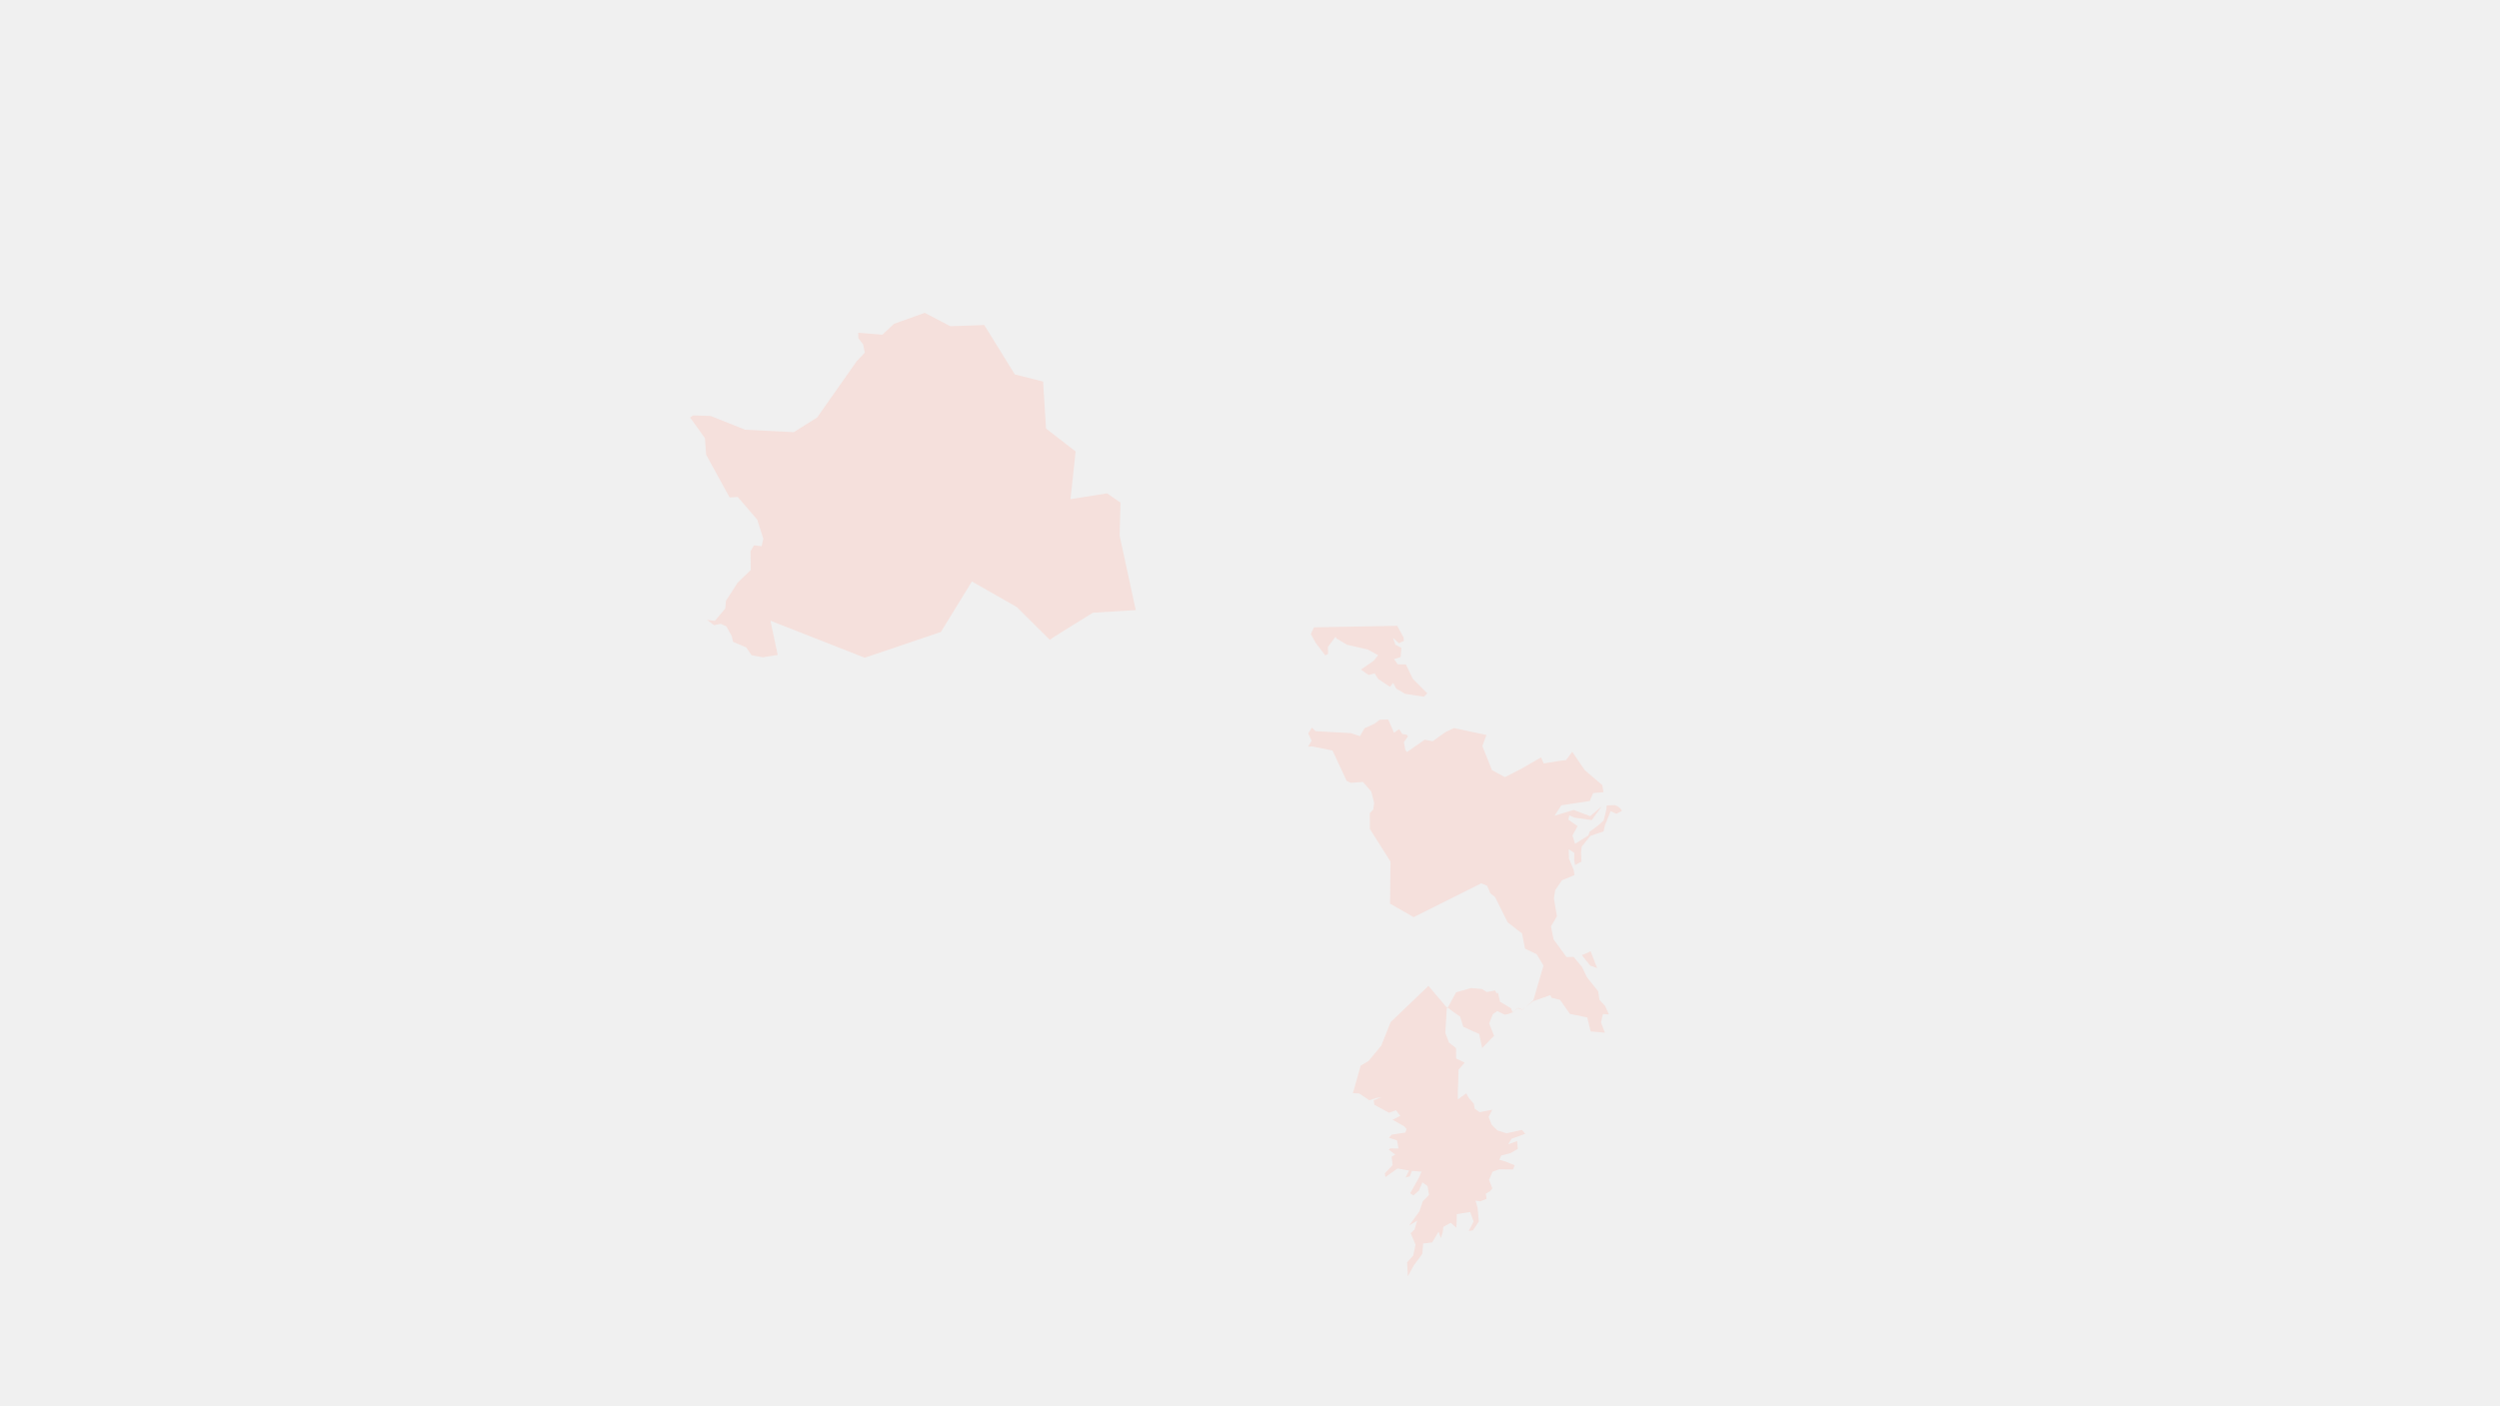
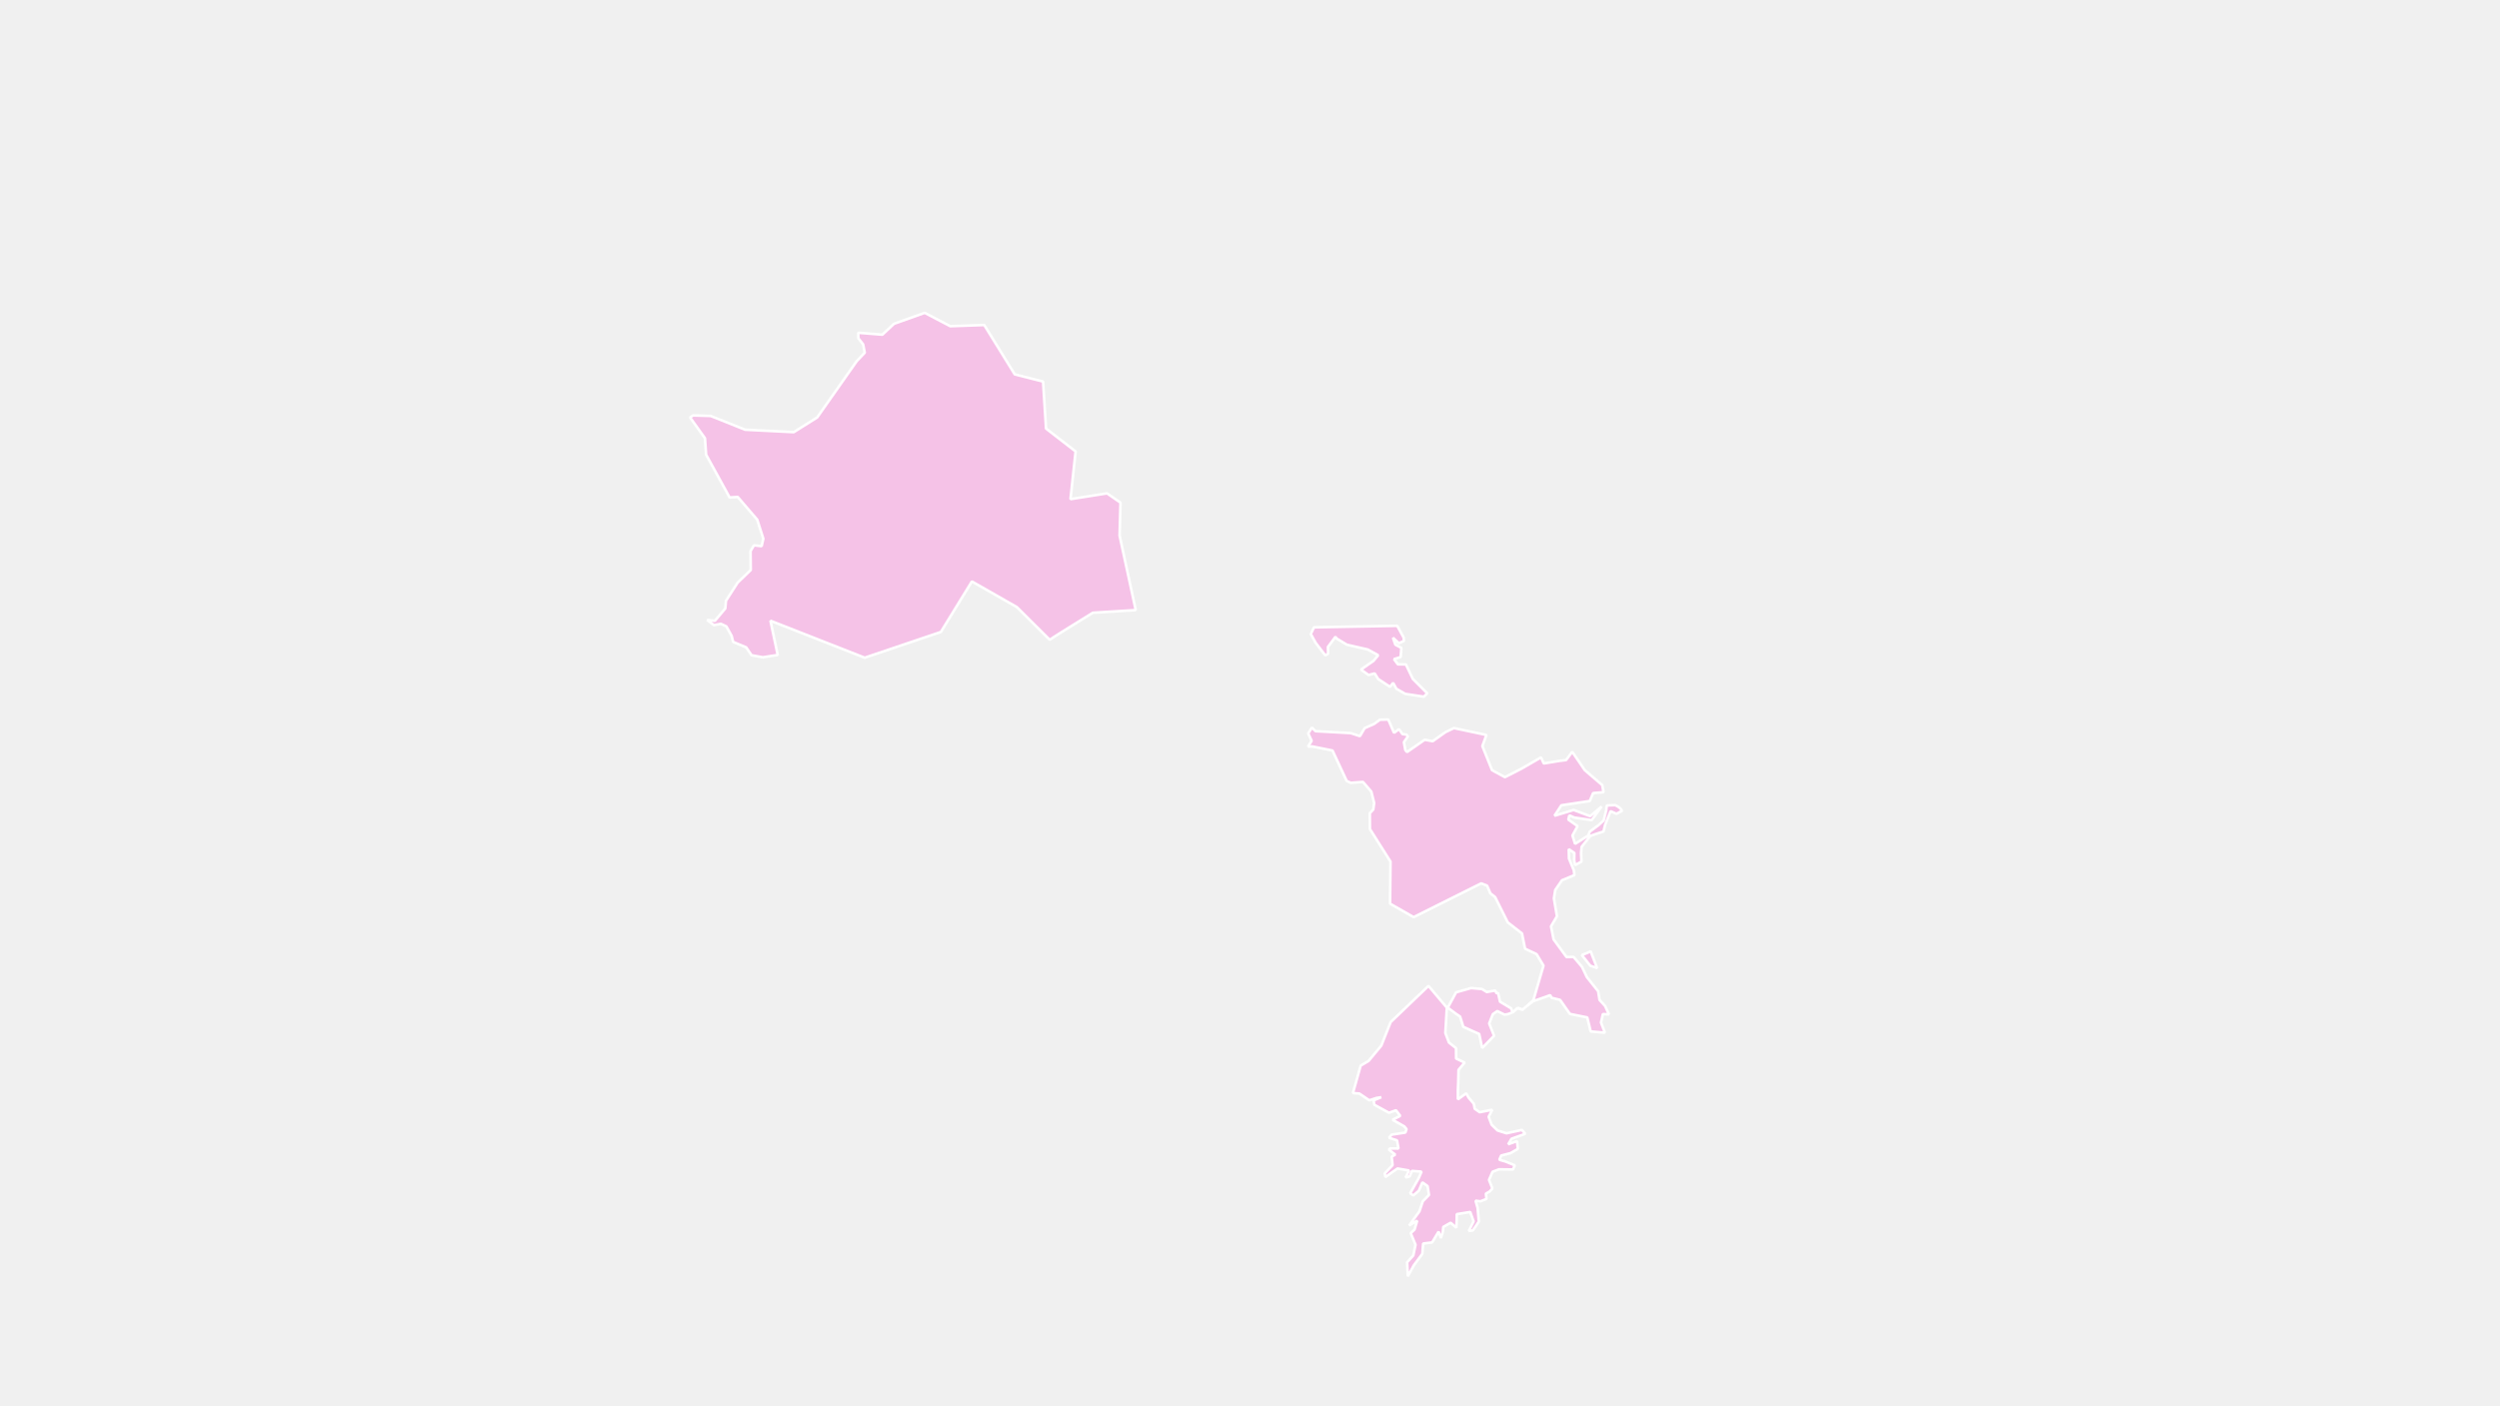
<svg xmlns="http://www.w3.org/2000/svg" width="921.6pt" height="518.4pt" viewBox="0 0 921.6 518.4">
  <defs />
-   <path id="shape0" transform="matrix(1 0 0 1 482.388 265.4328)" fill="#f5e0dc" fill-rule="evenodd" stroke-opacity="0" stroke="#000000" stroke-width="0" stroke-linecap="square" stroke-linejoin="bevel" d="M110.953 108.778L108.734 108.662L108.048 111.797L109.484 115.531L104.233 115.068L102.979 109.907L96.59 108.614L92.946 103.434L89.817 102.653L89.302 101.678L87.716 102.276L82.989 103.916L79.098 106.984L77.48 106.395L75.272 108.093L73.739 108.682L72.453 108.875L69.795 107.553L68.155 108.711L66.804 112.135L68.605 116.669L64.221 121.193L63.117 115.994L60.641 114.904L57.255 113.36L56.065 109.569L54.489 108.508L51.199 106.048L50.641 115.637L51.97 119.158L54.575 121.241L54.607 125.061L57.758 126.573L55.5 129.233L55.394 133.653L55.258 136.832L55.258 140.119L56.379 139.315L58.334 137.909L59.229 139.506L61.124 141.743L61.472 143.585L63.306 144.867L67.96 143.953L66.611 146.559L67.717 149.492L69.885 151.592L73.189 152.643L78.874 151.401L80.116 152.834L75.038 154.662L73.826 156.695L77.1 155.508L77.358 158.414L74.66 159.969L71.219 160.855L70.552 162.411L72.841 163.065L76.236 164.457L75.569 165.999L70.446 165.93L70.446 165.93L68.036 166.844L66.747 169.832L67.99 173.011L66.975 174.116L65.58 174.907L65.823 176.844L63.564 177.744L61.775 177.499L62.533 180.159L62.988 185.207L60.79 188.453L59.289 188.685L61.048 185.138L59.805 181.673L54.848 182.465L54.833 184.606L54.697 187.471L52.59 185.643L49.876 187.185L49.71 189.04L48.997 191.291L48.148 188.917L45.769 192.901L42.464 193.31L42.146 197.103L39.008 201.359L36.81 205.397L36.538 200.24L38.811 197.716L39.645 193.774L37.856 189.49L39.281 188.14L40.266 184.866L37.28 186.653L41.07 181.455L42.313 177.731L44.602 175.384L44.086 172.124L42.176 170.746L40.858 173.829L38.826 175.575L37.674 174.757L40.844 169.126L41.859 166.793L38.312 166.52L37.509 168.539L35.963 168.948L37.251 166.37L33.007 165.633L31.218 166.875L28.535 168.798L28.293 167.434L31.173 164.392L30.839 161.254L32.173 160.517L29.809 158.689L30.279 158.226L33.356 158.266L32.81 155.252L29.869 154.297L30.824 153.151L35.887 152.373L36.327 151.091L35.493 150.095L31.173 147.653L34.007 146.22L32.431 144.147L29.869 145.075L24.428 142.114L24.2 140.504L27.004 139.331L25.246 139.604L22.593 140.477L18.91 137.981L16.546 137.817L19.41 127.695L22.321 125.962L27.004 120.314L30.46 111.638L44.417 98.264L51.405 106.545L54.603 100.638L60.121 99.069L64.107 99.41L65.926 100.529L69.034 99.97L69.549 101.047L70.064 100.788L70.807 104.103L74.884 106.545L75.445 108.128L77.158 106.463L79.083 107.105L83.1 103.544L86.829 90.789L84.297 86.573L80.038 84.554L78.901 78.92L73.657 74.841L68.979 65.482L67.251 64.131L66.023 61.294L63.856 60.448L38.936 72.903L30.251 67.938L30.411 52.412L22.822 40.412L22.779 34.576L24.055 33.197L24.387 30.804L23.328 26.598L20.251 23.017L15.772 23.358L14.256 22.656L9.027 11.442L1.561 9.934L0 9.989L1.334 7.84L0.061 5.132L1.44 2.97L2.759 4.29L15.735 5.013L19.145 6.132L20.85 3.199L24.412 1.603L26.482 0.075L29.581 0L30.862 2.947L31.703 4.904L33.56 3.547L34.803 5.361L36.364 5.593L36.827 6.248L35.356 8.356L35.872 11.241L36.508 11.991L43.019 7.455L45.967 8.001L50.666 4.659L53.788 3.151L65.791 5.694L65.791 5.694L64.291 9.803L67.849 18.678L72.608 21.263L78.846 18.061L85.92 13.97L86.928 16.209L92.523 15.283L95.16 14.954L97.432 11.906L102.062 18.678L108.514 24.196L108.965 26.82L105.149 27.128L103.906 30.061L93.423 31.643L90.894 35.501L97.946 33.36L104.034 35.656L108.257 32.106L104.613 37.122L98.225 36.177L96.381 35.366L95.996 36.929L99.404 39.321L99.404 39.321L97.518 42.794L98.482 45.862L103.37 42.775L103.884 41.366L107.057 39.032L109.029 37.218L109.972 33.456L110.165 31.701L110.165 31.701L113.273 31.585C111.916 30.968 111.916 30.968 113.273 31.585C114.631 32.202 115.46 32.91 115.76 33.707L113.724 34.788L113.724 34.788L111.58 33.823L109.565 38.858L108.965 41.309L106.414 42.138L104.099 42.948L100.905 46.961L100.69 49.276L100.84 52.421L98.482 53.694L98.161 51.9L98.204 49.219L98.204 49.219L96.146 47.83L96.231 51.302L98.011 55.605L98.246 57.399L93.638 59.309L91.172 62.897L90.679 65.984L91.794 72.582L89.608 76.306L90.551 81.09L95.331 87.631L97.925 87.573L101.055 91.277L102.834 95.039L106.992 100.248L107.507 103.451L109.565 105.689Z" />
-   <path id="shape1" transform="matrix(1 0 0 1 583.3569 350.8641)" fill="#f5e0dc" fill-rule="evenodd" stroke-opacity="0" stroke="#000000" stroke-width="0" stroke-linecap="square" stroke-linejoin="bevel" d="M0 1.466L3.108 5.383L5.659 6.27L4.437 3.164L3.215 0C2.944 0.283 1.872 0.772 0 1.466Z" />
-   <path id="shape2" transform="matrix(1 0 0 1 254.4922 115.3995)" fill="#f5e0dc" fill-rule="evenodd" stroke-opacity="0" stroke="#000000" stroke-width="0" stroke-linecap="square" stroke-linejoin="bevel" d="M20.308 43.12L38.221 44.026L46.86 38.605L61.416 17.884L64.417 14.701L63.817 11.653L62.059 9.376L62.016 7.351L70.912 8.064L75.199 4.051L86.539 0L95.971 4.939L108.49 4.495L119.744 22.708L130.184 25.351L131.277 42.695L142.18 51.137L142.18 51.137L140.285 68.735L153.776 66.593L158.732 70.017L158.399 82.159L164.356 109.661L148.546 110.644C138.744 116.673 133.446 120.003 132.653 120.633L120.512 108.56L103.929 99.106L92.485 117.741L64.402 127.237L29.637 113.588L32.32 126.228L29.857 126.596L26.856 127.08L22.657 126.316L20.694 123.417L15.867 121.392L15.336 119.216L13.381 115.682L11.357 114.727L8.803 115.225L6.272 113.288L9.143 113.626L12.975 109.073L13.232 106.223L17.535 99.538L22.375 94.874L22.297 87.899L23.57 85.757L26.375 86.084L27.011 83.342L24.768 76.317L17.568 67.927L14.582 68.118L5.912 52.334L5.487 46.263L0 38.61L1.091 37.846L7.624 38.05Z" />
-   <path id="shape3" transform="matrix(1 0 0 1 483.4313 230.8636)" fill="#f5e0dc" fill-rule="evenodd" stroke-opacity="0" stroke="#000000" stroke-width="0" stroke-linecap="square" stroke-linejoin="bevel" d="M1.168 0.559L31.848 0L34.212 4.338L34.303 5.58L32.454 6.425L30.271 4.393L31.165 6.957L33.378 8.144L33.106 11.528L30.665 12.291L32.09 14.215L35.046 14.242L37.608 19.59L42.943 24.924L41.655 26.152L34.788 25.102L31.514 23.205L30.347 21.05L29.195 22.509L24.829 19.631L23.526 17.557L21.282 18.144L18.463 16.152L18.463 16.152L23.101 12.933L24.829 10.845L20.964 8.731L13.279 6.971L9.414 4.638L9.095 4.024L6.291 7.803L6.367 10.3L5.321 10.914L1.789 6.303L0.001 3.097C-0.019 2.969 0.37 2.124 1.168 0.559Z" />
+   <path id="shape0" transform="matrix(0.9999999 0 0 0.9999999 482.388 265.4328)" fill="#f5c2e7" fill-rule="evenodd" stroke="#ffffff" stroke-width="0.96" stroke-linecap="square" stroke-linejoin="bevel" d="M110.953 108.778L108.734 108.662L108.048 111.797L109.484 115.531L104.233 115.068L102.979 109.907L96.59 108.614L92.946 103.434L89.817 102.653L89.302 101.678L87.716 102.276L82.989 103.916L79.098 106.984L77.48 106.395L75.272 108.093L73.739 108.682L72.453 108.875L69.795 107.553L68.155 108.711L66.804 112.135L68.605 116.669L64.221 121.193L63.117 115.994L60.641 114.904L57.255 113.36L56.065 109.569L54.489 108.508L51.199 106.048L50.641 115.637L51.97 119.158L54.575 121.241L54.607 125.061L57.758 126.573L55.5 129.233L55.394 133.653L55.258 136.832L55.258 140.119L56.379 139.315L58.334 137.909L59.229 139.506L61.124 141.743L61.472 143.585L63.306 144.867L67.96 143.953L66.611 146.559L67.717 149.492L69.885 151.592L73.189 152.643L78.874 151.401L80.116 152.834L75.038 154.662L73.826 156.695L77.1 155.508L77.358 158.414L74.66 159.969L71.219 160.855L70.552 162.411L72.841 163.065L76.236 164.457L75.569 165.999L70.446 165.93L70.446 165.93L68.036 166.844L66.747 169.832L67.99 173.011L66.975 174.116L65.58 174.907L65.823 176.844L63.564 177.744L61.775 177.499L62.533 180.159L62.988 185.207L60.79 188.453L59.289 188.685L61.048 185.138L59.805 181.673L54.848 182.465L54.833 184.606L54.697 187.471L52.59 185.643L49.876 187.185L49.71 189.04L48.997 191.291L48.148 188.917L45.769 192.901L42.464 193.31L42.146 197.103L39.008 201.359L36.81 205.397L36.538 200.24L38.811 197.716L39.645 193.774L37.856 189.49L39.281 188.14L40.266 184.866L37.28 186.653L41.07 181.455L42.313 177.731L44.602 175.384L44.086 172.124L42.176 170.746L40.858 173.829L38.826 175.575L37.674 174.757L40.844 169.126L41.859 166.793L38.312 166.52L37.509 168.539L35.963 168.948L37.251 166.37L33.007 165.633L31.218 166.875L28.535 168.798L28.293 167.434L31.173 164.392L30.839 161.254L32.173 160.517L29.809 158.689L30.279 158.226L33.356 158.266L32.81 155.252L29.869 154.297L30.824 153.151L35.887 152.373L36.327 151.091L35.493 150.095L31.173 147.653L34.007 146.22L32.431 144.147L29.869 145.075L24.428 142.114L24.2 140.504L27.004 139.331L25.246 139.604L22.593 140.477L18.91 137.981L16.546 137.817L19.41 127.695L22.321 125.962L27.004 120.314L30.46 111.638L44.417 98.264L51.405 106.545L54.603 100.638L60.121 99.069L64.107 99.41L65.926 100.529L69.034 99.97L69.549 101.047L70.064 100.788L70.807 104.103L74.884 106.545L75.445 108.128L77.158 106.463L79.083 107.105L83.1 103.544L86.829 90.789L84.297 86.573L80.038 84.554L78.901 78.92L73.657 74.841L68.979 65.482L67.251 64.131L66.023 61.294L63.856 60.448L38.936 72.903L30.251 67.938L30.411 52.412L22.822 40.412L22.779 34.576L24.055 33.197L24.387 30.804L23.328 26.598L20.251 23.017L15.772 23.358L14.256 22.656L9.027 11.442L1.561 9.934L0 9.989L1.334 7.84L0.061 5.132L1.44 2.97L2.759 4.29L15.735 5.013L19.145 6.132L20.85 3.199L24.412 1.603L26.482 0.075L29.581 0L30.862 2.947L31.703 4.904L33.56 3.547L34.803 5.361L36.364 5.593L36.827 6.248L35.356 8.356L35.872 11.241L36.508 11.991L43.019 7.455L45.967 8.001L50.666 4.659L53.788 3.151L65.791 5.694L65.791 5.694L64.291 9.803L67.849 18.678L72.608 21.263L78.846 18.061L85.92 13.97L86.928 16.209L92.523 15.283L95.16 14.954L97.432 11.906L102.062 18.678L108.514 24.196L108.965 26.82L105.149 27.128L103.906 30.061L93.423 31.643L90.894 35.501L97.946 33.36L104.034 35.656L108.257 32.106L104.613 37.122L98.225 36.177L96.381 35.366L95.996 36.929L99.404 39.321L99.404 39.321L97.518 42.794L98.482 45.862L103.37 42.775L103.884 41.366L107.057 39.032L109.029 37.218L109.972 33.456L110.165 31.701L110.165 31.701L113.273 31.585C111.916 30.968 111.916 30.968 113.273 31.585C114.631 32.202 115.46 32.91 115.76 33.707L113.724 34.788L113.724 34.788L111.58 33.823L109.565 38.858L108.965 41.309L106.414 42.138L104.099 42.948L100.905 46.961L100.69 49.276L100.84 52.421L98.482 53.694L98.161 51.9L98.204 49.219L98.204 49.219L96.146 47.83L96.231 51.302L98.011 55.605L98.246 57.399L93.638 59.309L91.172 62.897L90.679 65.984L91.794 72.582L89.608 76.306L90.551 81.09L95.331 87.631L97.925 87.573L101.055 91.277L102.834 95.039L106.992 100.248L107.507 103.451L109.565 105.689Z" />
+   <path id="shape1" transform="matrix(0.9999999 0 0 0.9999999 583.3569 350.864)" fill="#f5c2e7" fill-rule="evenodd" stroke="#ffffff" stroke-width="0.96" stroke-linecap="square" stroke-linejoin="bevel" d="M0 1.466L3.108 5.383L5.659 6.27L4.437 3.164L3.215 0C2.944 0.283 1.872 0.772 0 1.466Z" />
+   <path id="shape2" transform="matrix(0.9999999 0 0 0.9999999 254.4923 115.3995)" fill="#f5c2e7" fill-rule="evenodd" stroke="#ffffff" stroke-width="0.96" stroke-linecap="square" stroke-linejoin="bevel" d="M20.308 43.12L38.221 44.026L46.86 38.605L61.416 17.884L64.417 14.701L63.817 11.653L62.059 9.376L62.016 7.351L70.912 8.064L75.199 4.051L86.539 0L95.971 4.939L108.49 4.495L119.744 22.708L130.184 25.351L131.277 42.695L142.18 51.137L142.18 51.137L140.285 68.735L153.776 66.593L158.732 70.017L158.399 82.159L164.356 109.661L148.546 110.644C138.744 116.673 133.446 120.003 132.653 120.633L120.512 108.56L103.929 99.106L92.485 117.741L64.402 127.237L29.637 113.588L32.32 126.228L29.857 126.596L26.856 127.08L22.657 126.316L20.694 123.417L15.867 121.392L15.336 119.216L13.381 115.682L11.357 114.727L8.803 115.225L6.272 113.288L9.143 113.626L12.975 109.073L13.232 106.223L17.535 99.538L22.375 94.874L22.297 87.899L23.57 85.757L26.375 86.084L27.011 83.342L24.768 76.317L17.568 67.927L14.582 68.118L5.912 52.334L5.487 46.263L0 38.61L1.091 37.846L7.624 38.05Z" />
+   <path id="shape3" transform="matrix(0.9999999 0 0 0.9999999 483.4313 230.8636)" fill="#f5c2e7" fill-rule="evenodd" stroke="#ffffff" stroke-width="0.96" stroke-linecap="square" stroke-linejoin="bevel" d="M1.168 0.559L31.848 0L34.212 4.338L34.303 5.58L32.454 6.425L30.271 4.393L31.165 6.957L33.378 8.144L33.106 11.528L30.665 12.291L32.09 14.215L35.046 14.242L37.608 19.59L42.943 24.924L41.655 26.152L34.788 25.102L31.514 23.205L30.347 21.05L29.195 22.509L24.829 19.631L23.526 17.557L21.282 18.144L18.463 16.152L18.463 16.152L23.101 12.933L24.829 10.845L20.964 8.731L13.279 6.971L9.414 4.638L9.095 4.024L6.291 7.803L6.367 10.3L5.321 10.914L1.789 6.303L0.001 3.097C-0.019 2.969 0.37 2.124 1.168 0.559Z" />
</svg>
